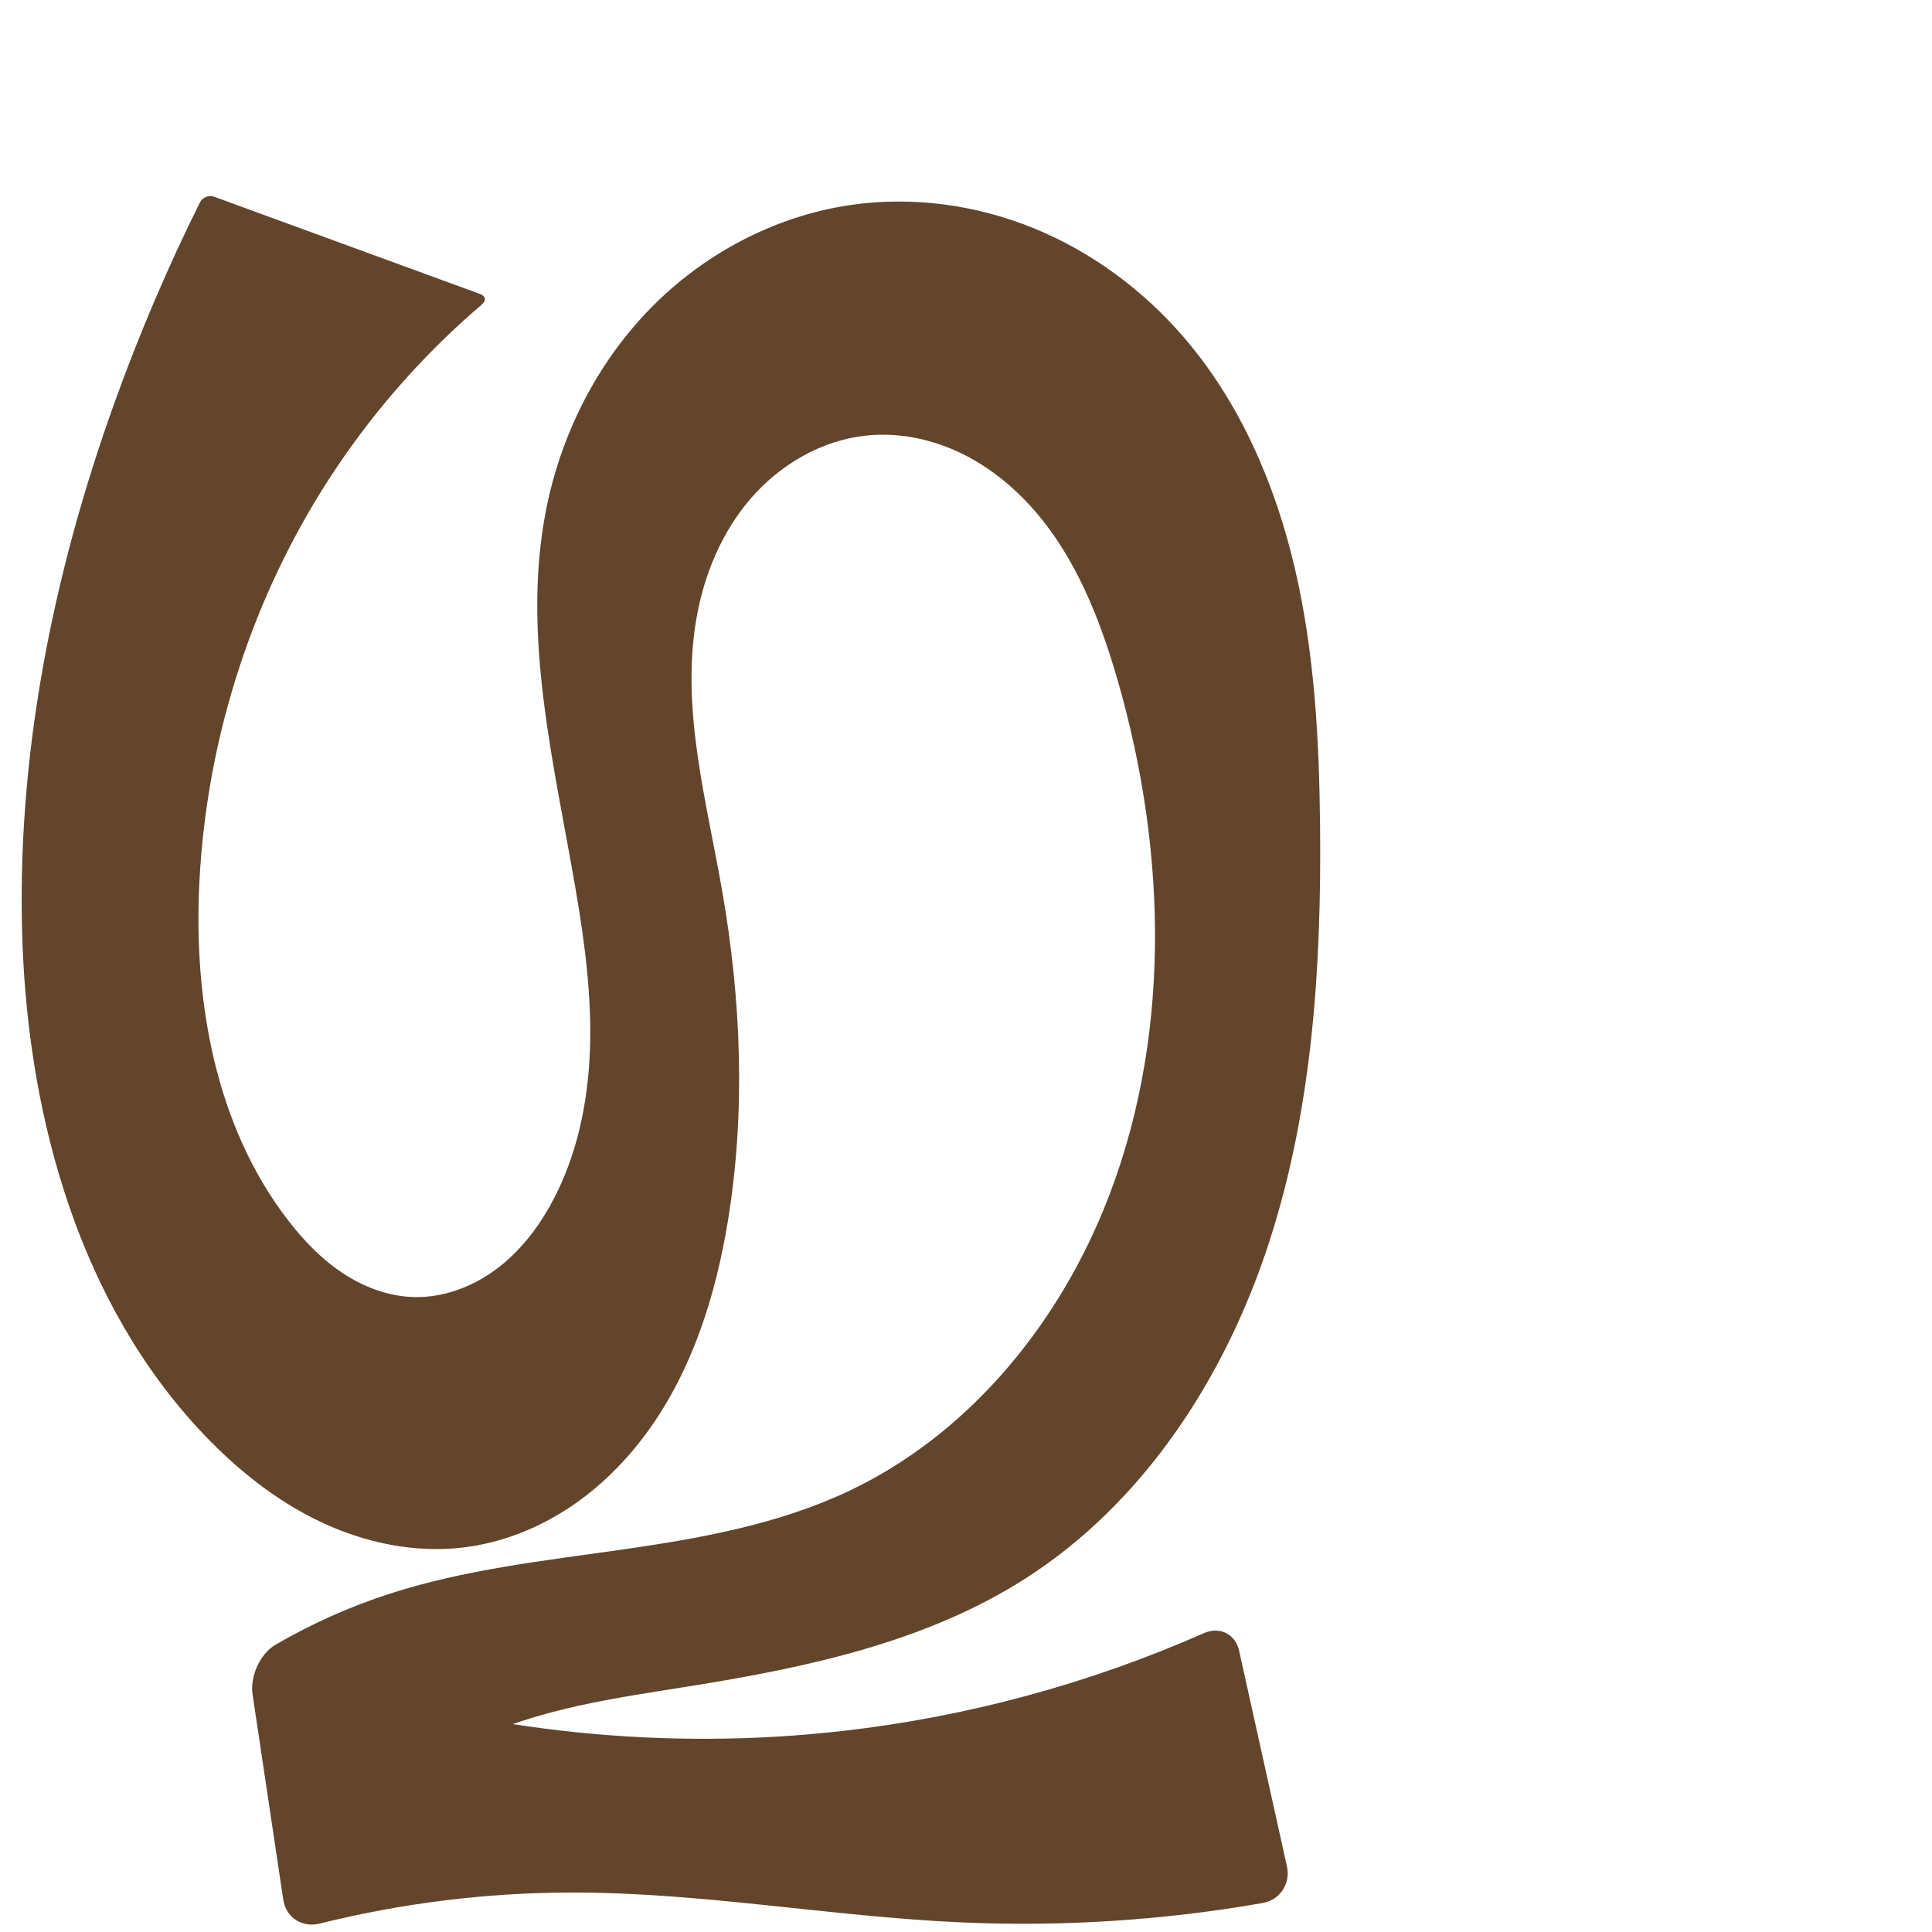
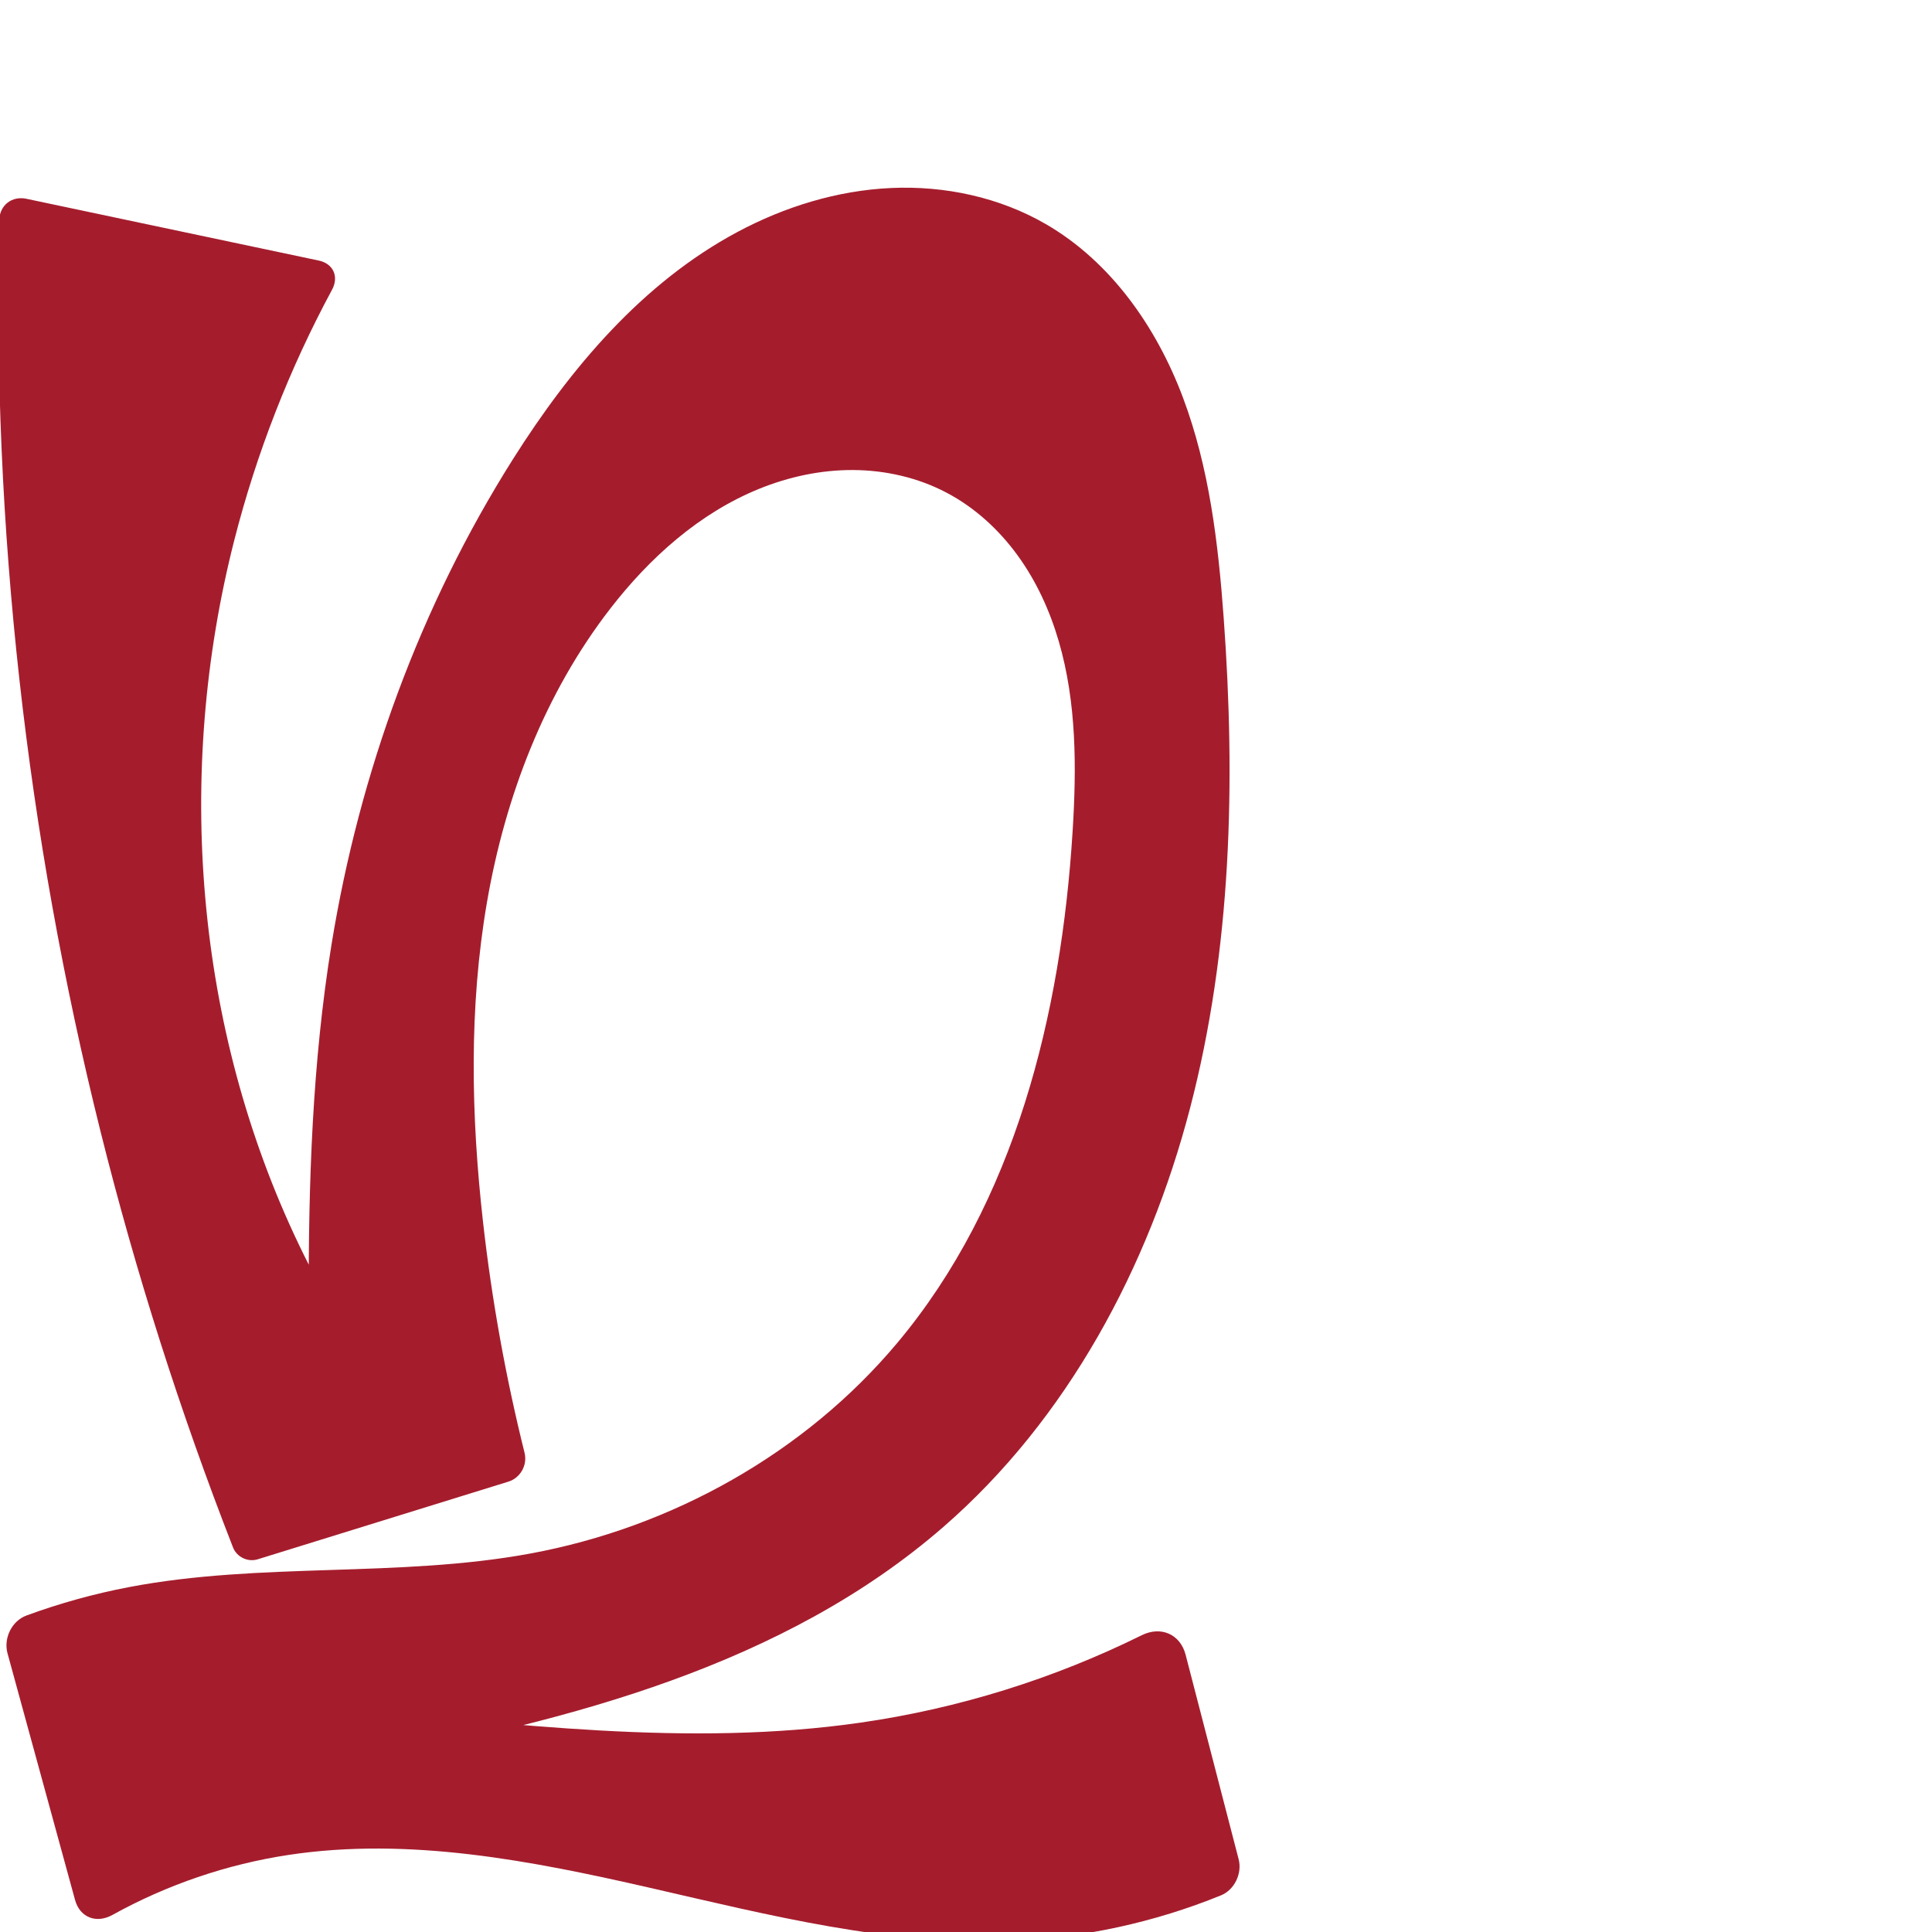
<svg xmlns="http://www.w3.org/2000/svg" xml:space="preserve" width="1000" height="1000" version="1.1" style="clip-rule:evenodd;fill-rule:evenodd;image-rendering:optimizeQuality;shape-rendering:geometricPrecision;text-rendering:geometricPrecision" viewBox="0 0 1000 1000" id="svg10">
  <defs id="defs4">
    <style type="text/css" id="style2">
   
    .fil0 {fill:#EF7F1A;fill-rule:nonzero}
   
  </style>
  </defs>
-   <path style="clip-rule:evenodd;fill:#63452c;fill-rule:nonzero;stroke:none;stroke-width:6.774px;stroke-linecap:butt;stroke-linejoin:miter;stroke-opacity:1;image-rendering:optimizeQuality;shape-rendering:geometricPrecision;text-rendering:geometricPrecision" d="M 248.612,152.219 110.885,101.834 c -2.768,-1.013 -6.089,0.299 -7.401,2.938 -16.731,33.647 -31.503,68.269 -44.214,103.632 -32.159,89.471 -51.103,184.448 -47.649,279.461 3.361,92.437 30.144,187.645 93.911,254.65 17.451,18.337 37.587,34.398 60.467,45.225 22.881,10.827 48.633,16.248 73.767,13.24 19.314,-2.311 37.92,-9.55 54.206,-20.187 16.286,-10.637 30.28,-24.619 41.651,-40.402 22.741,-31.565 34.765,-69.739 41.087,-108.126 9.319,-56.584 6.934,-114.711 -2.924,-171.204 -8.117,-46.517 -21.306,-93.653 -13.444,-140.213 3.876,-22.952 13.068,-45.29 28.302,-62.89 15.234,-17.6 36.766,-30.155 59.921,-32.532 16.322,-1.675 32.994,1.692 47.846,8.667 14.852,6.975 27.919,17.469 38.733,29.809 21.628,24.68 34.017,56.074 43.168,87.589 26.037,89.667 28.316,188.384 -7.16,274.753 -25.445,61.948 -71.27,116.913 -131.824,145.518 -36.8,17.384 -77.481,24.61 -117.772,30.36 -40.291,5.749 -81.055,10.261 -119.786,22.765 -20.6,6.65 -40.476,15.535 -59.176,26.437 -8.073,4.707 -13.252,16.424 -11.87,25.668 l 15.889,106.273 c 1.382,9.244 9.788,14.647 18.856,12.386 42.518,-10.601 86.327,-16.022 130.147,-16.084 67.485,-0.096 134.369,12.42 201.786,15.453 52.248,2.35 104.751,-1.027 156.269,-10.04 8.846,-1.548 14.409,-10.092 12.465,-18.86 L 641.379,854.461 c -1.944,-8.768 -10.096,-12.748 -18.312,-9.122 -59.302,26.17 -122.585,43.311 -186.994,50.61 -90.967,10.309 -184.121,0.862 -271.166,-27.5 l 26.641,71.574 c 14.481,-15.51 31.752,-28.407 50.736,-37.887 35.672,-17.813 76.04,-23.154 115.41,-29.46 60.265,-9.653 121.627,-22.75 173.044,-55.633 C 592.213,777.726 634.209,712.736 656.786,643.344 679.363,573.952 684.03,499.993 683.271,427.025 682.807,382.423 680.343,337.563 670.205,294.127 660.066,250.69 641.902,208.495 612.82,174.676 591.727,150.146 565.016,130.334 535.055,118.129 c -29.961,-12.206 -63.154,-16.695 -95.159,-11.968 -39.148,5.782 -75.898,25.388 -103.506,53.738 -27.608,28.351 -46.108,65.177 -53.747,104.005 -12.819,65.157 4.312,131.896 15.464,197.359 4.619,27.114 8.226,54.559 7.248,82.046 -0.978,27.487 -6.714,55.167 -19.855,79.329 -7.278,13.382 -16.896,25.683 -29.186,34.683 -12.29,9 -27.386,14.541 -42.61,14.019 -13.144,-0.451 -25.898,-5.37 -36.816,-12.702 -10.918,-7.332 -20.104,-17.003 -28.104,-27.443 -37.28,-48.653 -48.626,-112.99 -45.601,-174.209 3.77,-76.309 28.412,-151.565 71.022,-214.982 21.113,-31.422 46.539,-59.941 75.337,-84.513 2.242,-1.913 1.838,-4.259 -0.93,-5.271 z" id="path871" />
+   <path style="clip-rule:evenodd;display:inline;fill:#a51d2d;fill-rule:nonzero;stroke:none;stroke-width:2.095px;stroke-linecap:butt;stroke-linejoin:miter;stroke-opacity:1;image-rendering:optimizeQuality;shape-rendering:geometricPrecision;text-rendering:geometricPrecision" d="m 250.032,632.671 c -6.207,-55.103 -7.39,-111.14 2.045,-165.783 9.435,-54.643 29.852,-108 63.791,-151.853 20.416,-26.38 46.15,-49.466 77.057,-62.017 15.453,-6.276 32.077,-9.832 48.755,-9.73 16.679,0.102 33.403,3.915 48.168,11.672 14.631,7.687 27.15,19.135 36.865,32.505 9.716,13.371 16.68,28.633 21.309,44.499 9.259,31.732 9.217,65.406 7.155,98.397 -5.922,94.738 -29.804,192.067 -90.8,264.798 -47.823,57.024 -116.643,95.412 -189.827,108.936 -68.383,12.638 -139.369,4.354 -207.681,17.368 -18.071,3.443 -35.858,8.367 -53.129,14.703 -7.652,2.807 -11.995,11.758 -9.843,19.62 L 38.829,983.358 c 2.517,9.191 11.039,12.422 19.374,7.806 28.209,-15.624 59.206,-26.212 91.09,-31.048 62.412,-9.467 125.903,2.994 187.436,17.086 61.533,14.092 123.695,29.977 186.768,27.392 37.161,-1.523 74.043,-9.55 108.491,-23.566 7.005,-2.85 11.031,-11.365 9.132,-18.686 L 613.664,856.475 c -2.765,-10.662 -12.822,-14.976 -22.693,-10.091 -45.698,22.613 -94.988,37.96 -145.455,45.235 -89.462,12.896 -180.338,0.51 -270.355,-7.654 -23.724,-2.152 -47.474,-4.009 -71.243,-5.572 l 11.911,44.774 c 24.124,-3.855 48.196,-8.029 72.21,-12.519 107.253,-20.054 217.81,-48.672 300.171,-120.242 64.278,-55.857 106.253,-134.402 127.754,-216.799 21.501,-82.398 23.605,-168.785 17.42,-253.716 -2.822,-38.746 -7.449,-77.834 -21.118,-114.198 -13.67,-36.364 -37.251,-70.15 -70.854,-89.644 -24.07,-13.964 -52.391,-20.006 -80.189,-18.74 -27.798,1.266 -55.056,9.665 -79.59,22.796 -49.068,26.262 -86.315,70.374 -116.043,117.423 -48.093,76.116 -79.525,162.424 -93.989,251.292 -9.947,61.117 -11.969,123.254 -11.815,185.175 0.067,26.93 0.543,53.858 1.426,80.774 l 40.765,-31.266 C 183.856,698.593 168.015,672.027 154.714,644.244 100.928,531.898 90.477,400.298 121.266,279.606 c 11.495,-45.062 28.535,-88.705 50.598,-129.643 3.66,-6.792 0.659,-13.508 -6.89,-15.103 L 13.668,102.888 C 6.12,101.293 -0.201,106.252 -0.381,113.965 -4.075,272.614 13.605,431.75 52.053,585.715 c 18.257,73.11 41.174,145.055 68.564,215.256 1.937,4.966 7.66,7.703 12.752,6.126 L 263.149,766.896 c 6.233,-1.931 9.935,-8.611 8.358,-14.943 -9.769,-39.231 -16.949,-79.107 -21.475,-119.282 z" id="path1087-1-75" />
</svg>
